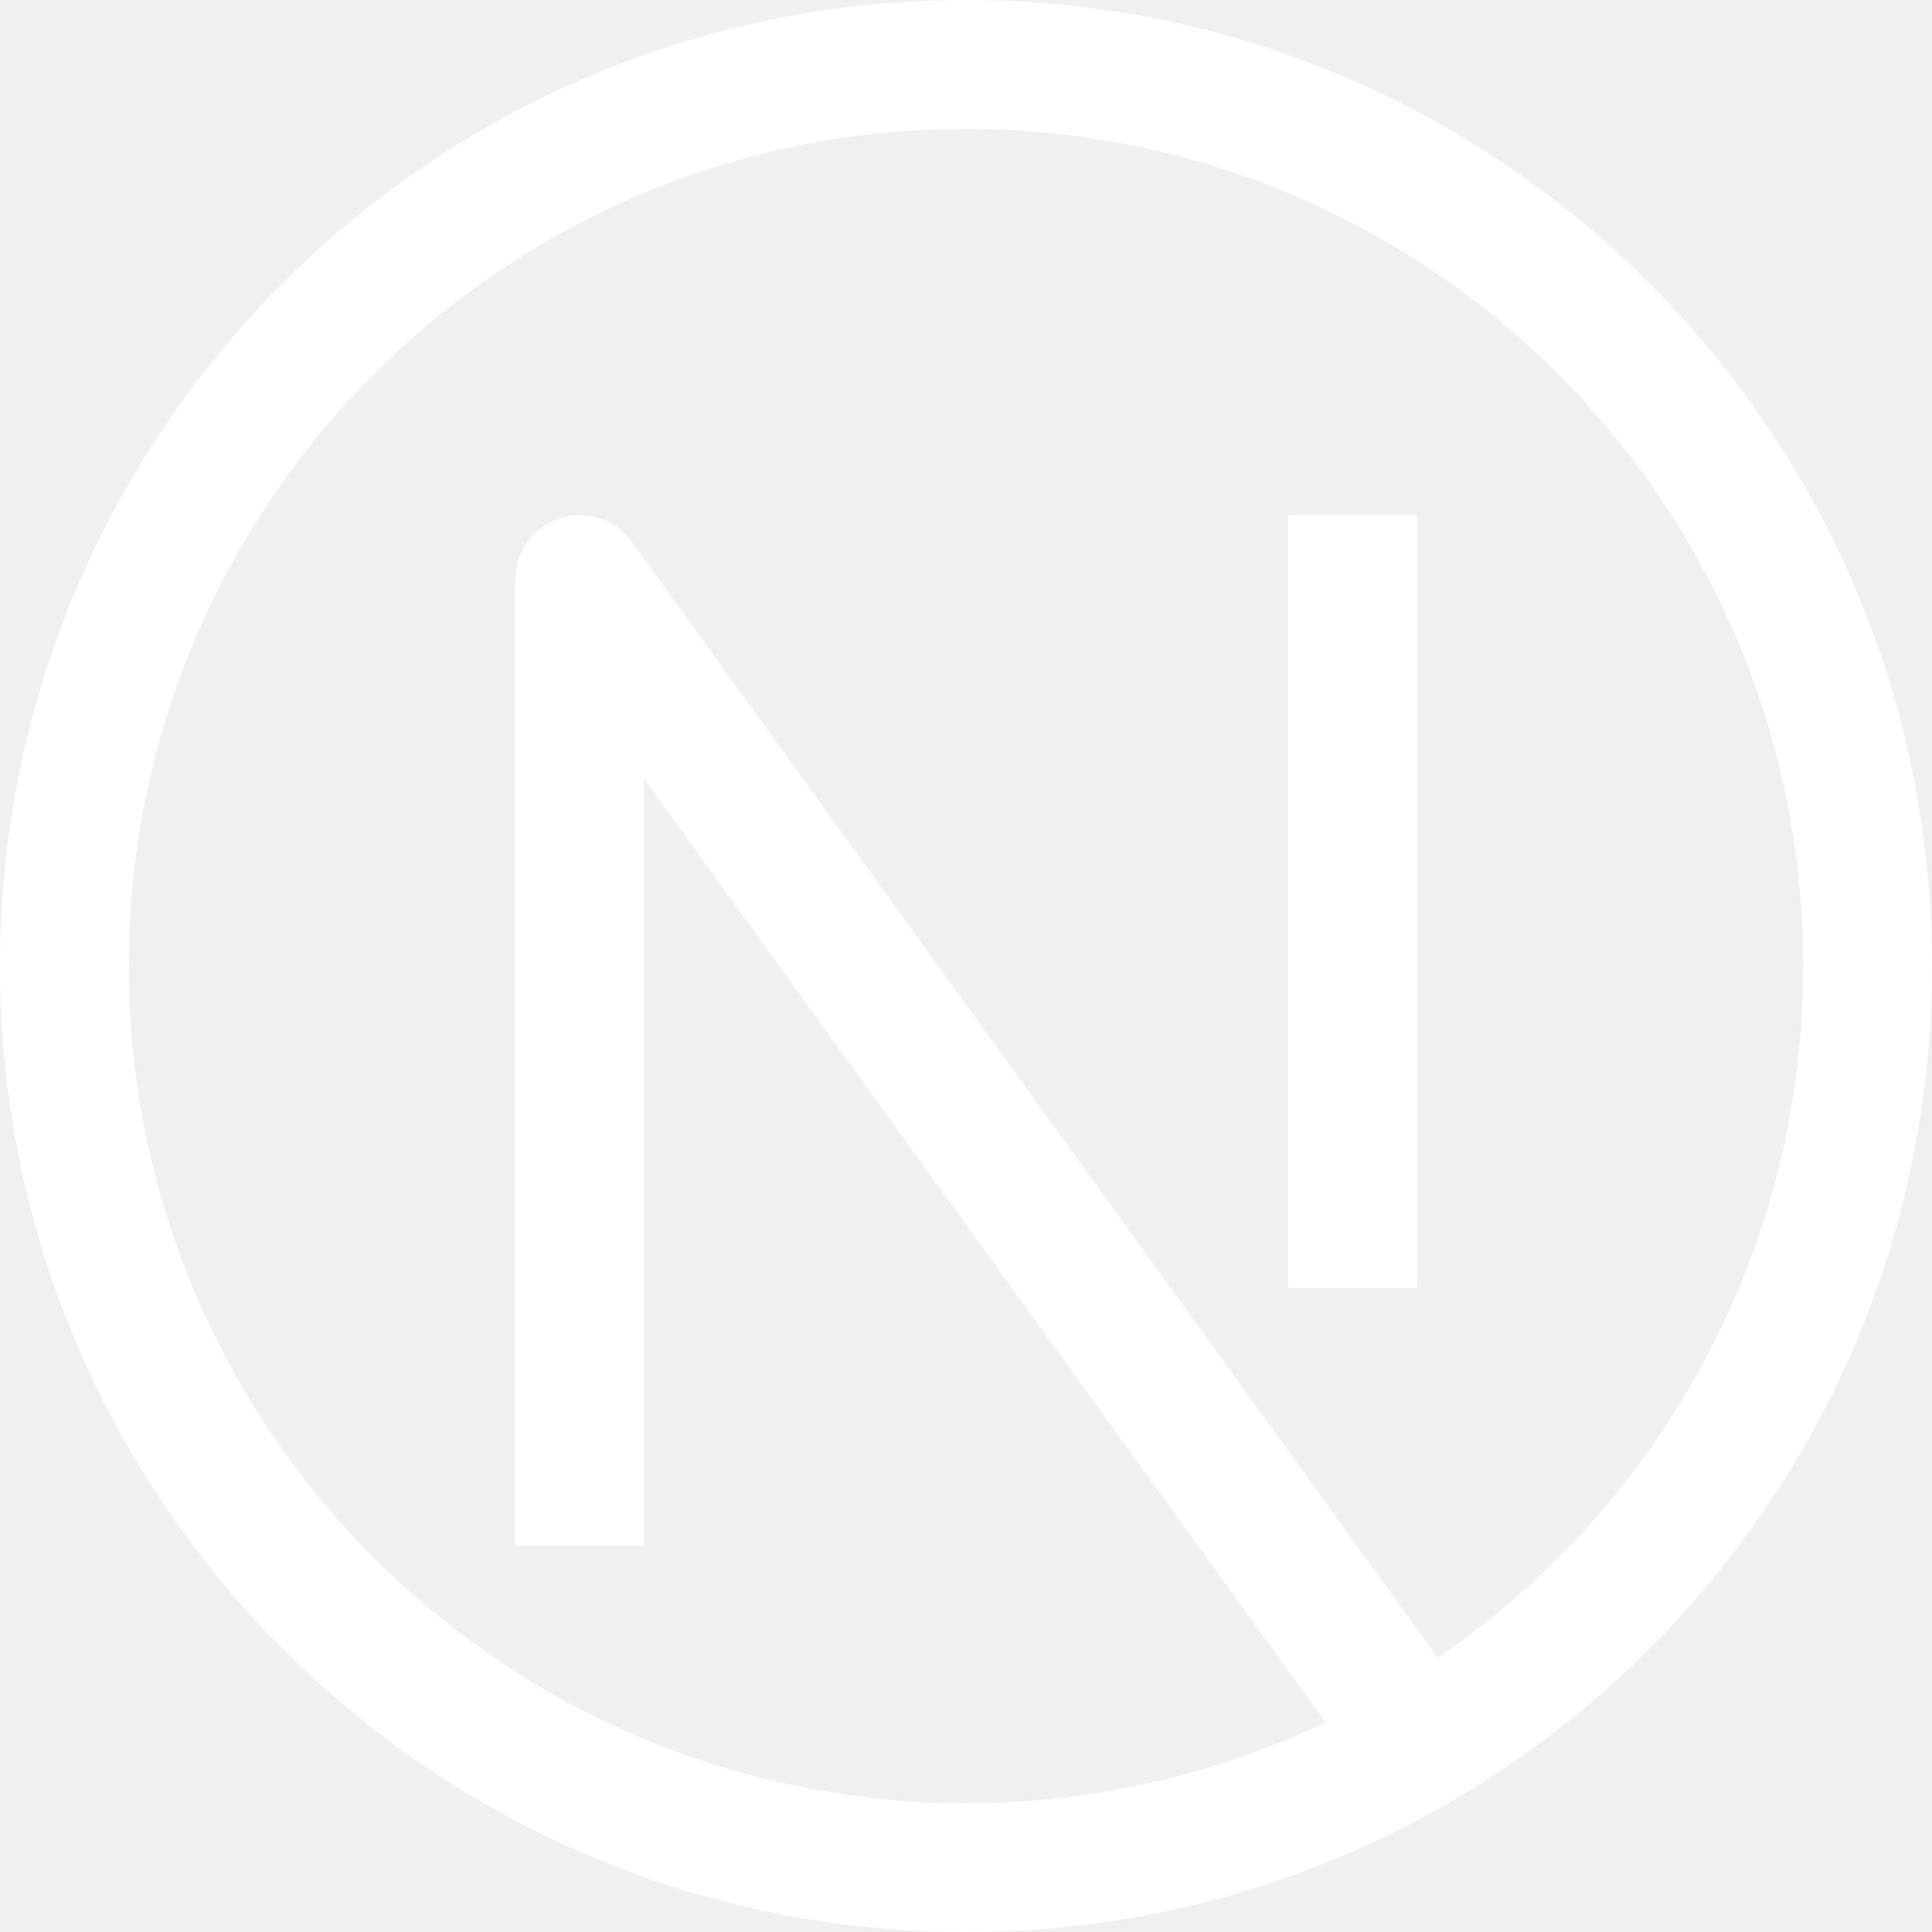
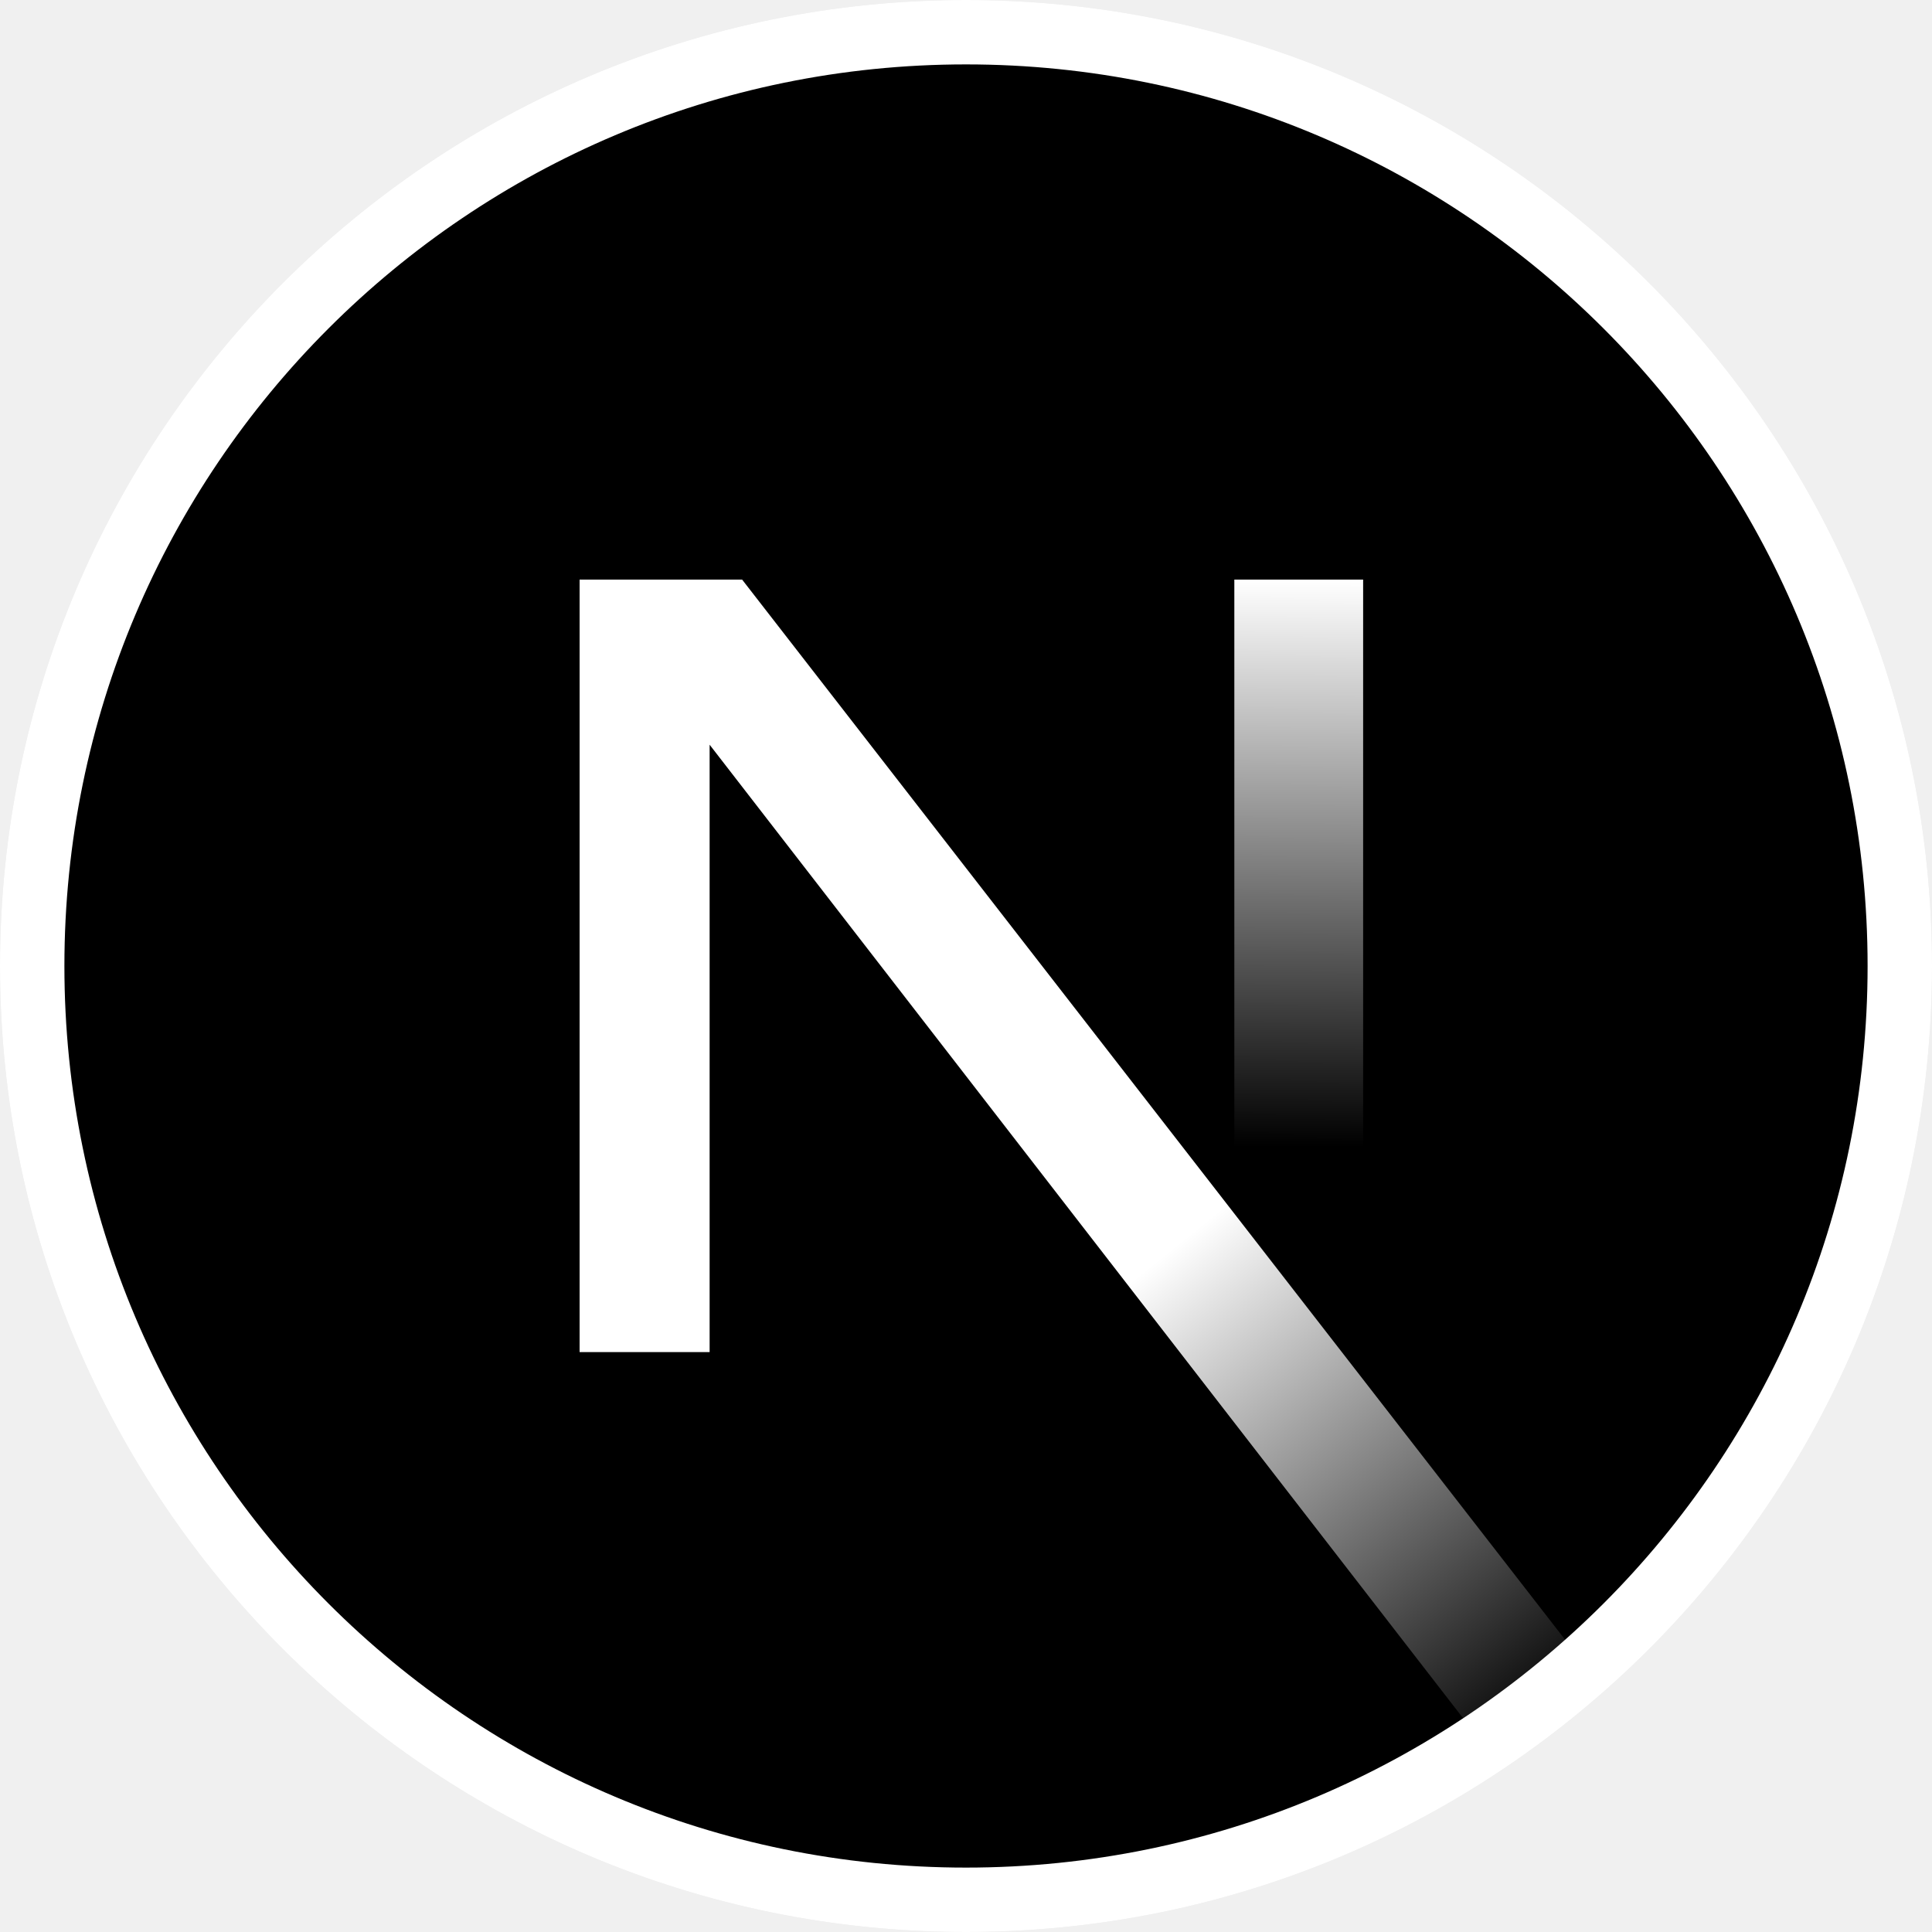
- <svg xmlns="http://www.w3.org/2000/svg" width="800px" height="800px" viewBox="0 0 15 15" fill="none">
-   <path d="M4.5 4.5L4.905 4.207C4.778 4.031 4.553 3.958 4.346 4.024C4.14 4.091 4 4.283 4 4.5H4.5ZM7.5 14C3.91 14 1 11.09 1 7.5H0C0 11.642 3.358 15 7.5 15V14ZM14 7.5C14 11.09 11.09 14 7.5 14V15C11.642 15 15 11.642 15 7.5H14ZM7.5 1C11.09 1 14 3.91 14 7.5H15C15 3.358 11.642 0 7.5 0V1ZM7.5 0C3.358 0 0 3.358 0 7.5H1C1 3.91 3.91 1 7.5 1V0ZM5 12V4.5H4V12H5ZM4.095 4.793L10.595 13.793L11.405 13.207L4.905 4.207L4.095 4.793ZM10 4V10H11V4H10Z" fill="#fff" />
+ <svg xmlns="http://www.w3.org/2000/svg" width="180" height="180" viewBox="0 0 180 180" fill="none">
+   <mask id="mask0_408_139" style="mask-type:alpha" maskUnits="userSpaceOnUse" x="0" y="0" width="180" height="180">
+     <circle cx="90" cy="90" r="90" fill="black" />
+   </mask>
+   <g mask="url(#mask0_408_139)">
+     <circle cx="90" cy="90" r="87" fill="black" stroke="white" stroke-width="6" />
+     <path d="M149.508 157.52L69.142 54H54V125.97H66.114V69.384L139.999 164.845C143.333 162.614 146.509 160.165 149.508 157.52Z" fill="url(#paint0_linear_408_139)" />
+     <rect x="115" y="54" width="12" height="72" fill="url(#paint1_linear_408_139)" />
+   </g>
+   <defs>
+     <linearGradient id="paint0_linear_408_139" x1="109" y1="116.5" x2="144.5" y2="160.5" gradientUnits="userSpaceOnUse">
+       <stop stop-color="white" />
+       <stop offset="1" stop-color="white" stop-opacity="0" />
+     </linearGradient>
+     <linearGradient id="paint1_linear_408_139" x1="121" y1="54" x2="120.799" y2="106.875" gradientUnits="userSpaceOnUse">
+       <stop stop-color="white" />
+       <stop offset="1" stop-color="white" stop-opacity="0" />
+     </linearGradient>
+   </defs>
</svg>
